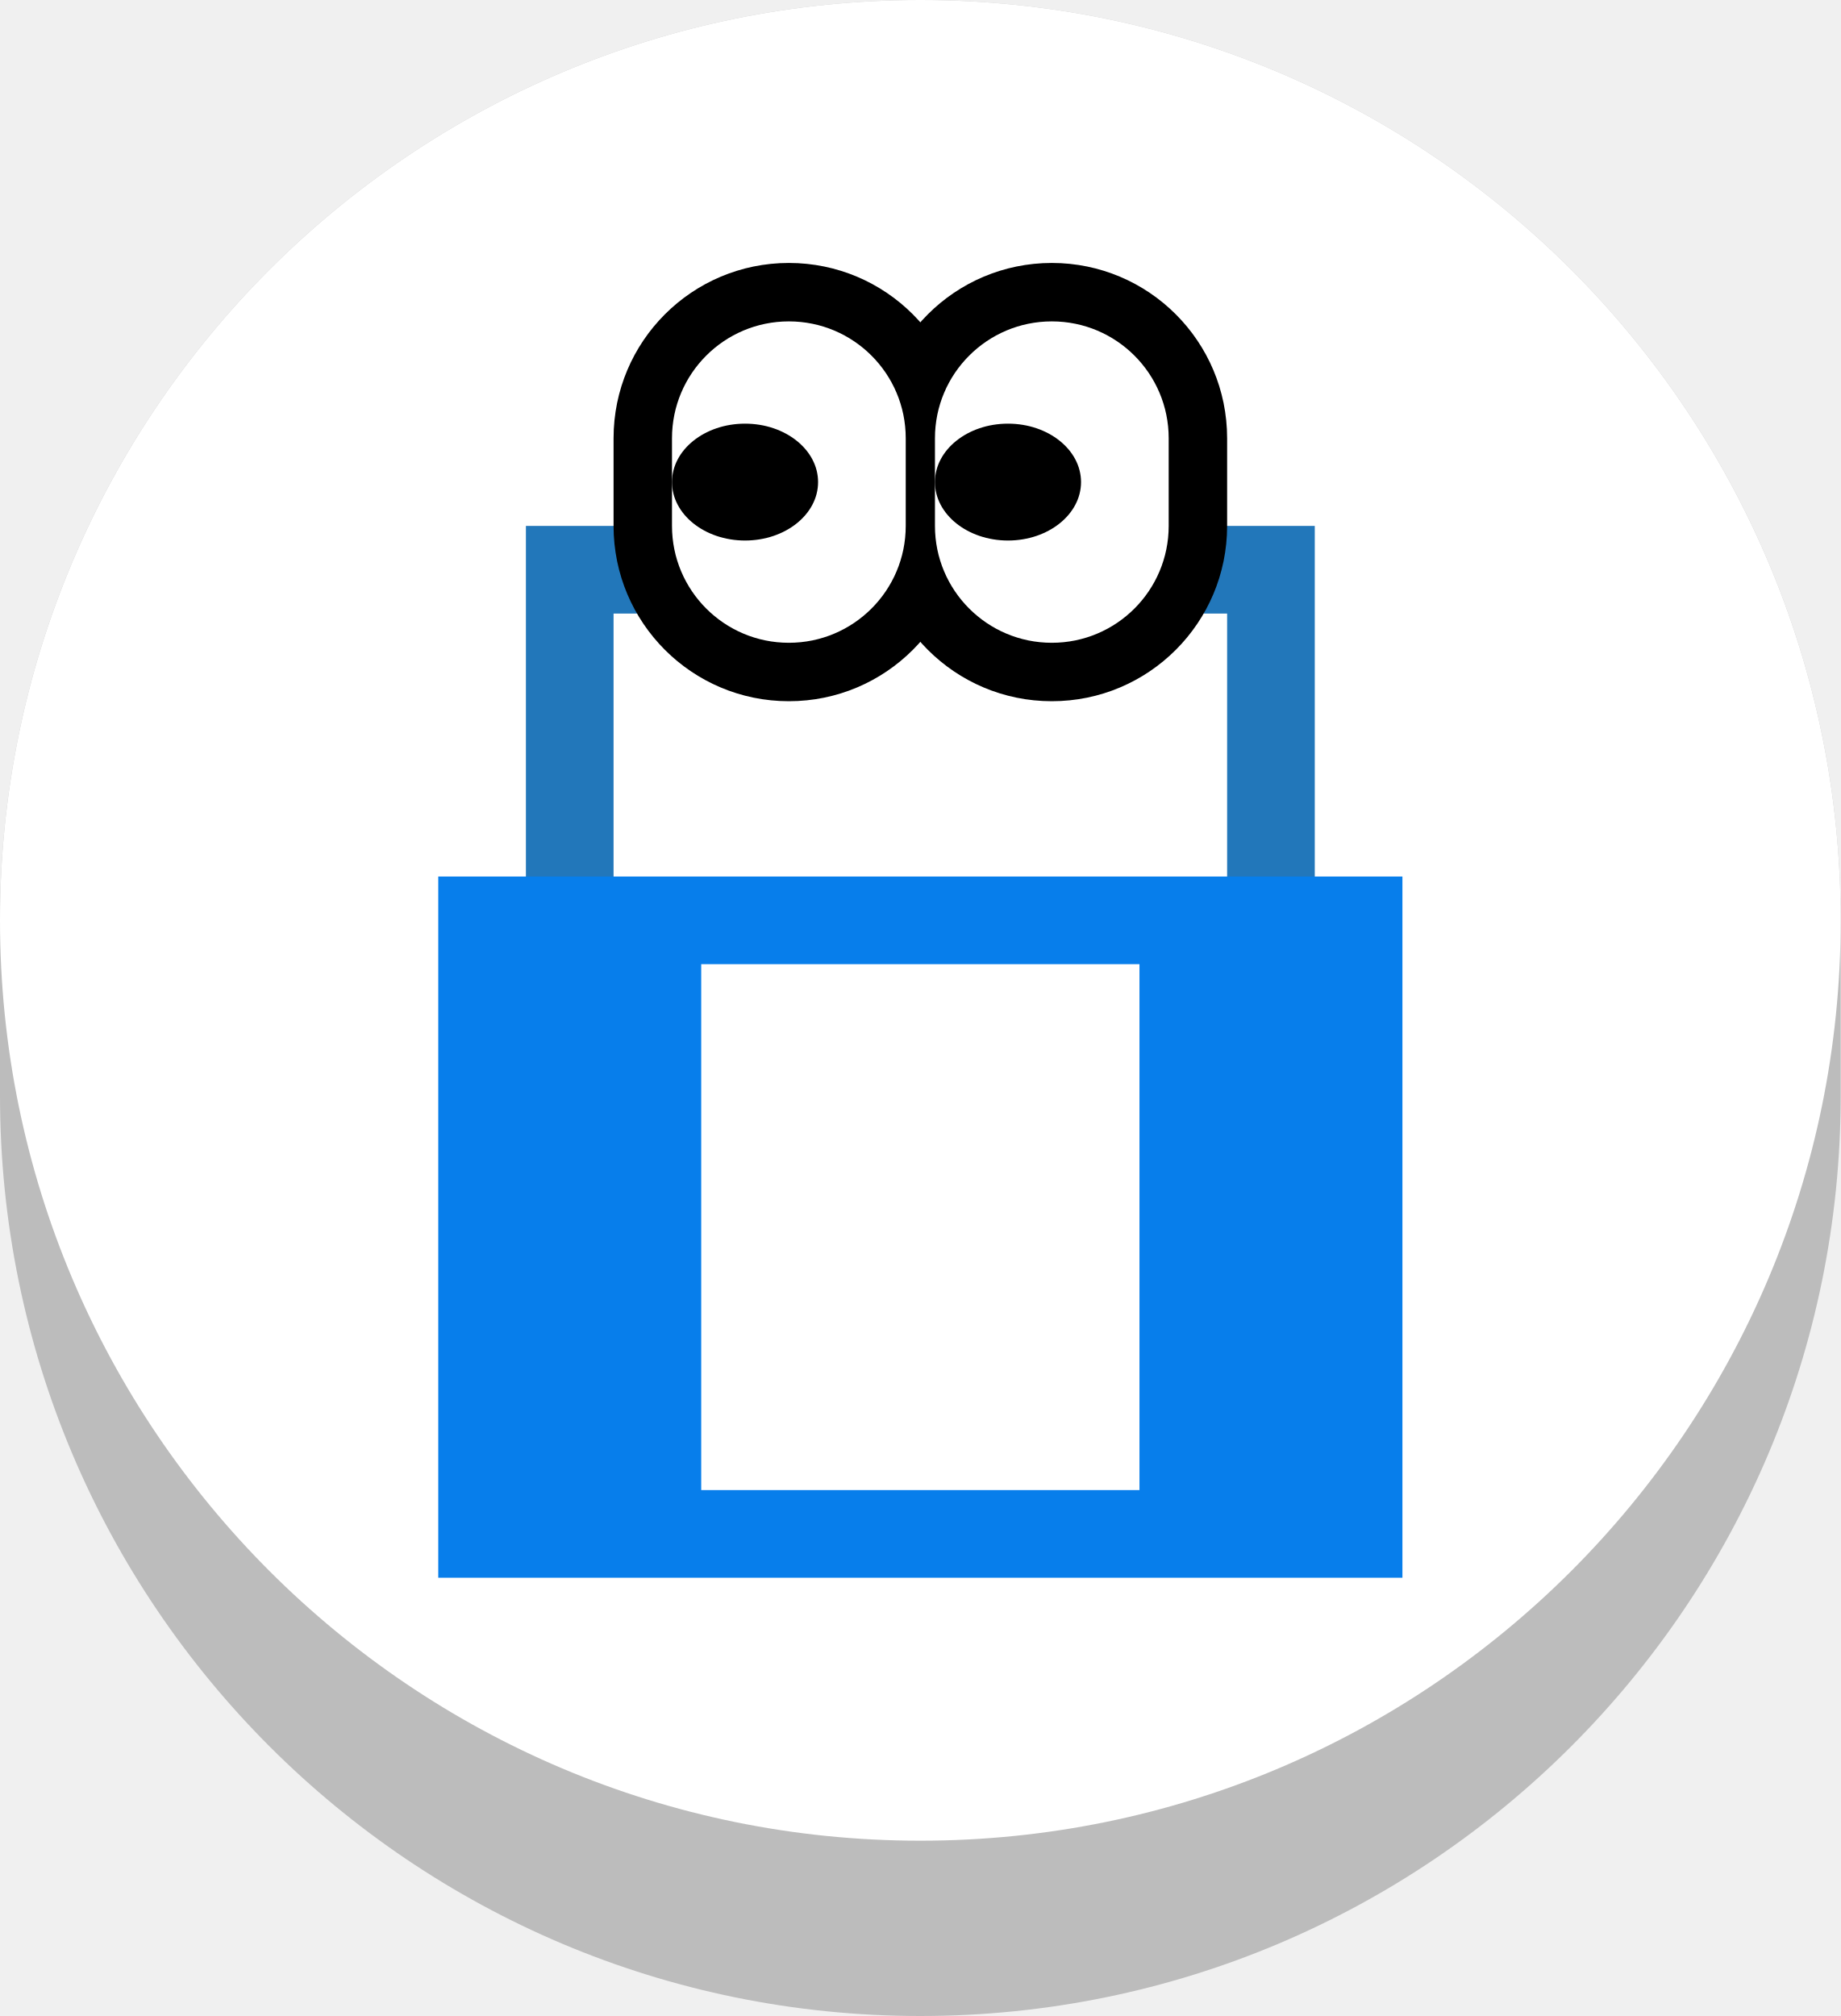
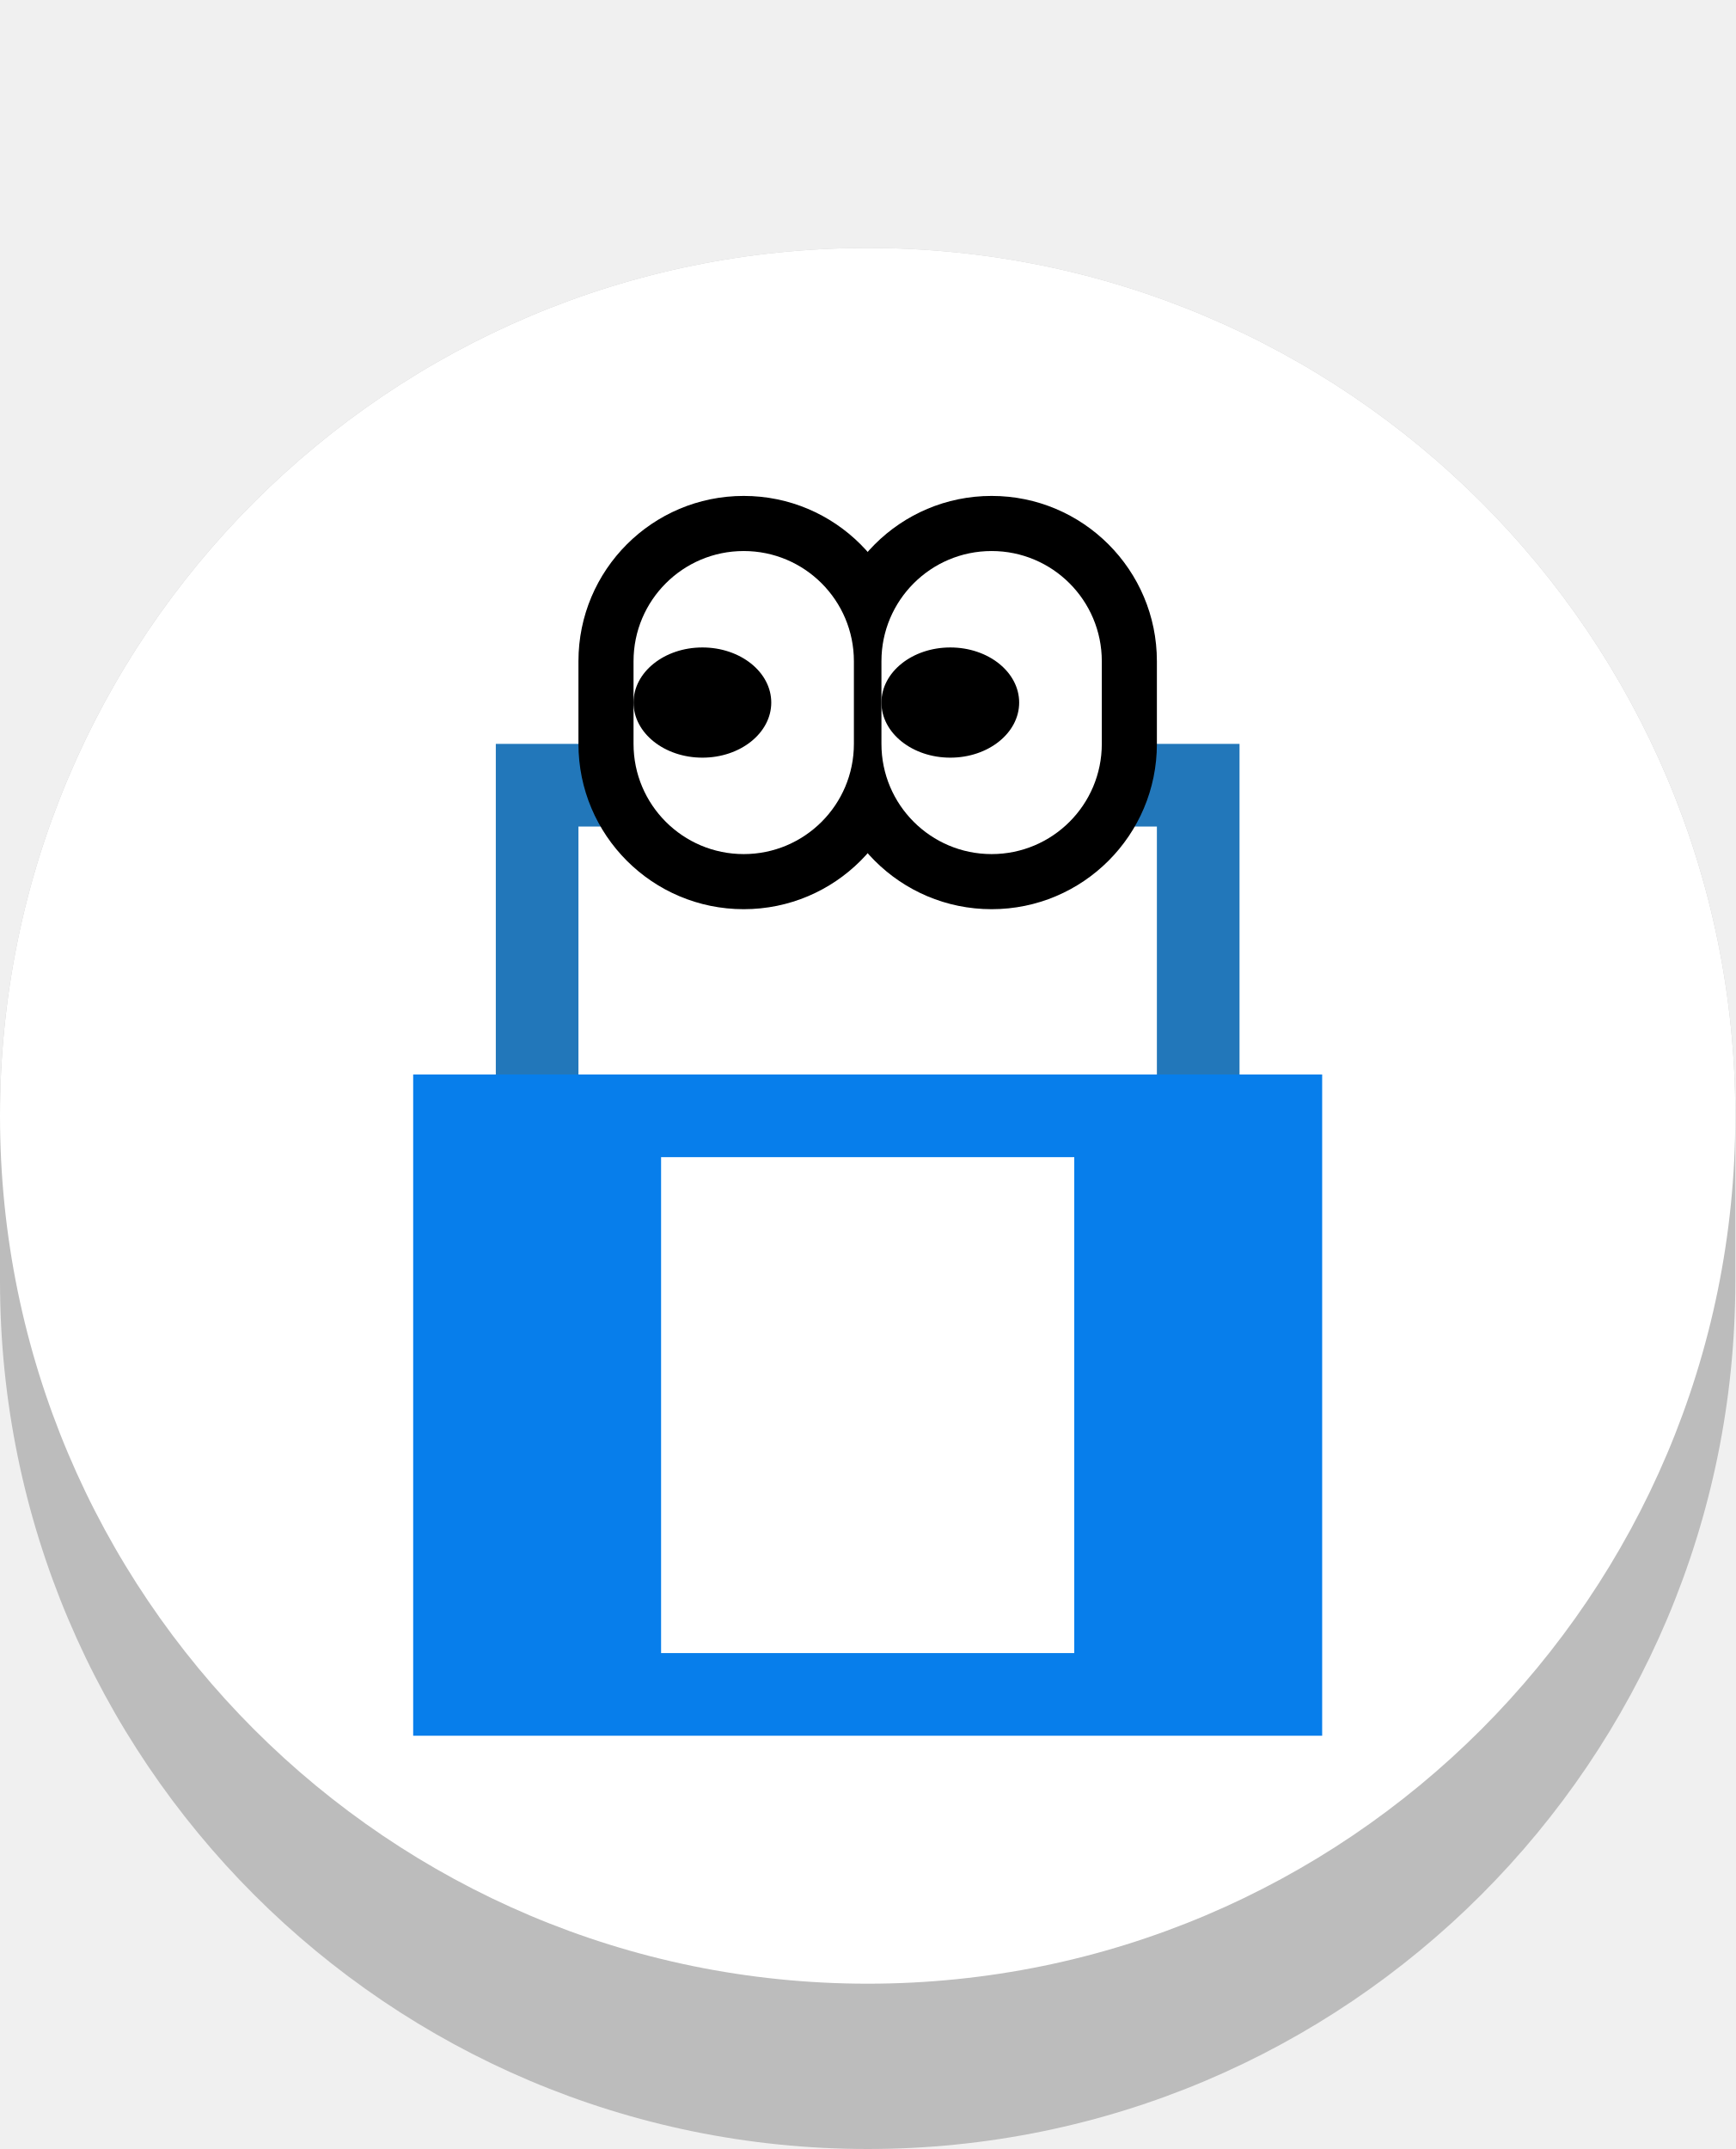
- <svg xmlns="http://www.w3.org/2000/svg" viewBox="0 0 63 69">
-   <rect width="63" height="69" rx="31.5" opacity=".216" />
-   <circle cx="31.5" cy="31.5" r="31.5" fill="#fff" />
-   <path d="m18 18h27v13h-3v-10h-21v10h-3z" fill="#2277ba" />
-   <path d="m15 30h33v24h-33zm9 3v18h15v-18z" fill="#077eeb" />
-   <rect x="21" y="9" width="12" height="15" rx="6" />
-   <rect x="30" y="9" width="12" height="15" rx="6" />
+ <svg xmlns="http://www.w3.org/2000/svg" viewBox="0 0 63 78">
+   <rect width="63" height="69" rx="31.5" opacity=".216" y="9" />
+   <circle cx="31.5" cy="40.5" r="31.5" fill="#fff" />
+   <path d="m18 27h27v13h-3v-10h-21v10h-3z" fill="#2277ba" />
+   <path d="m15 39h33v24h-33zm9 3v18h15v-18z" fill="#077eeb" />
+   <rect x="21" y="18" width="12" height="15" rx="6" />
+   <rect x="30" y="18" width="12" height="15" rx="6" />
  <g fill="#fff">
-     <rect x="32" y="11" width="8" height="11" rx="4" />
-     <rect x="23" y="11" width="8" height="11" rx="4" />
+     <rect x="32" y="20" width="8" height="11" rx="4" />
+     <rect x="23" y="20" width="8" height="11" rx="4" />
  </g>
-   <ellipse cx="34.5" cy="16.5" rx="2.5" ry="2" />
-   <ellipse cx="25.5" cy="16.5" rx="2.5" ry="2" />
+   <ellipse cx="34.5" cy="25.5" rx="2.5" ry="2" />
+   <ellipse cx="25.5" cy="25.5" rx="2.5" ry="2" />
</svg>
